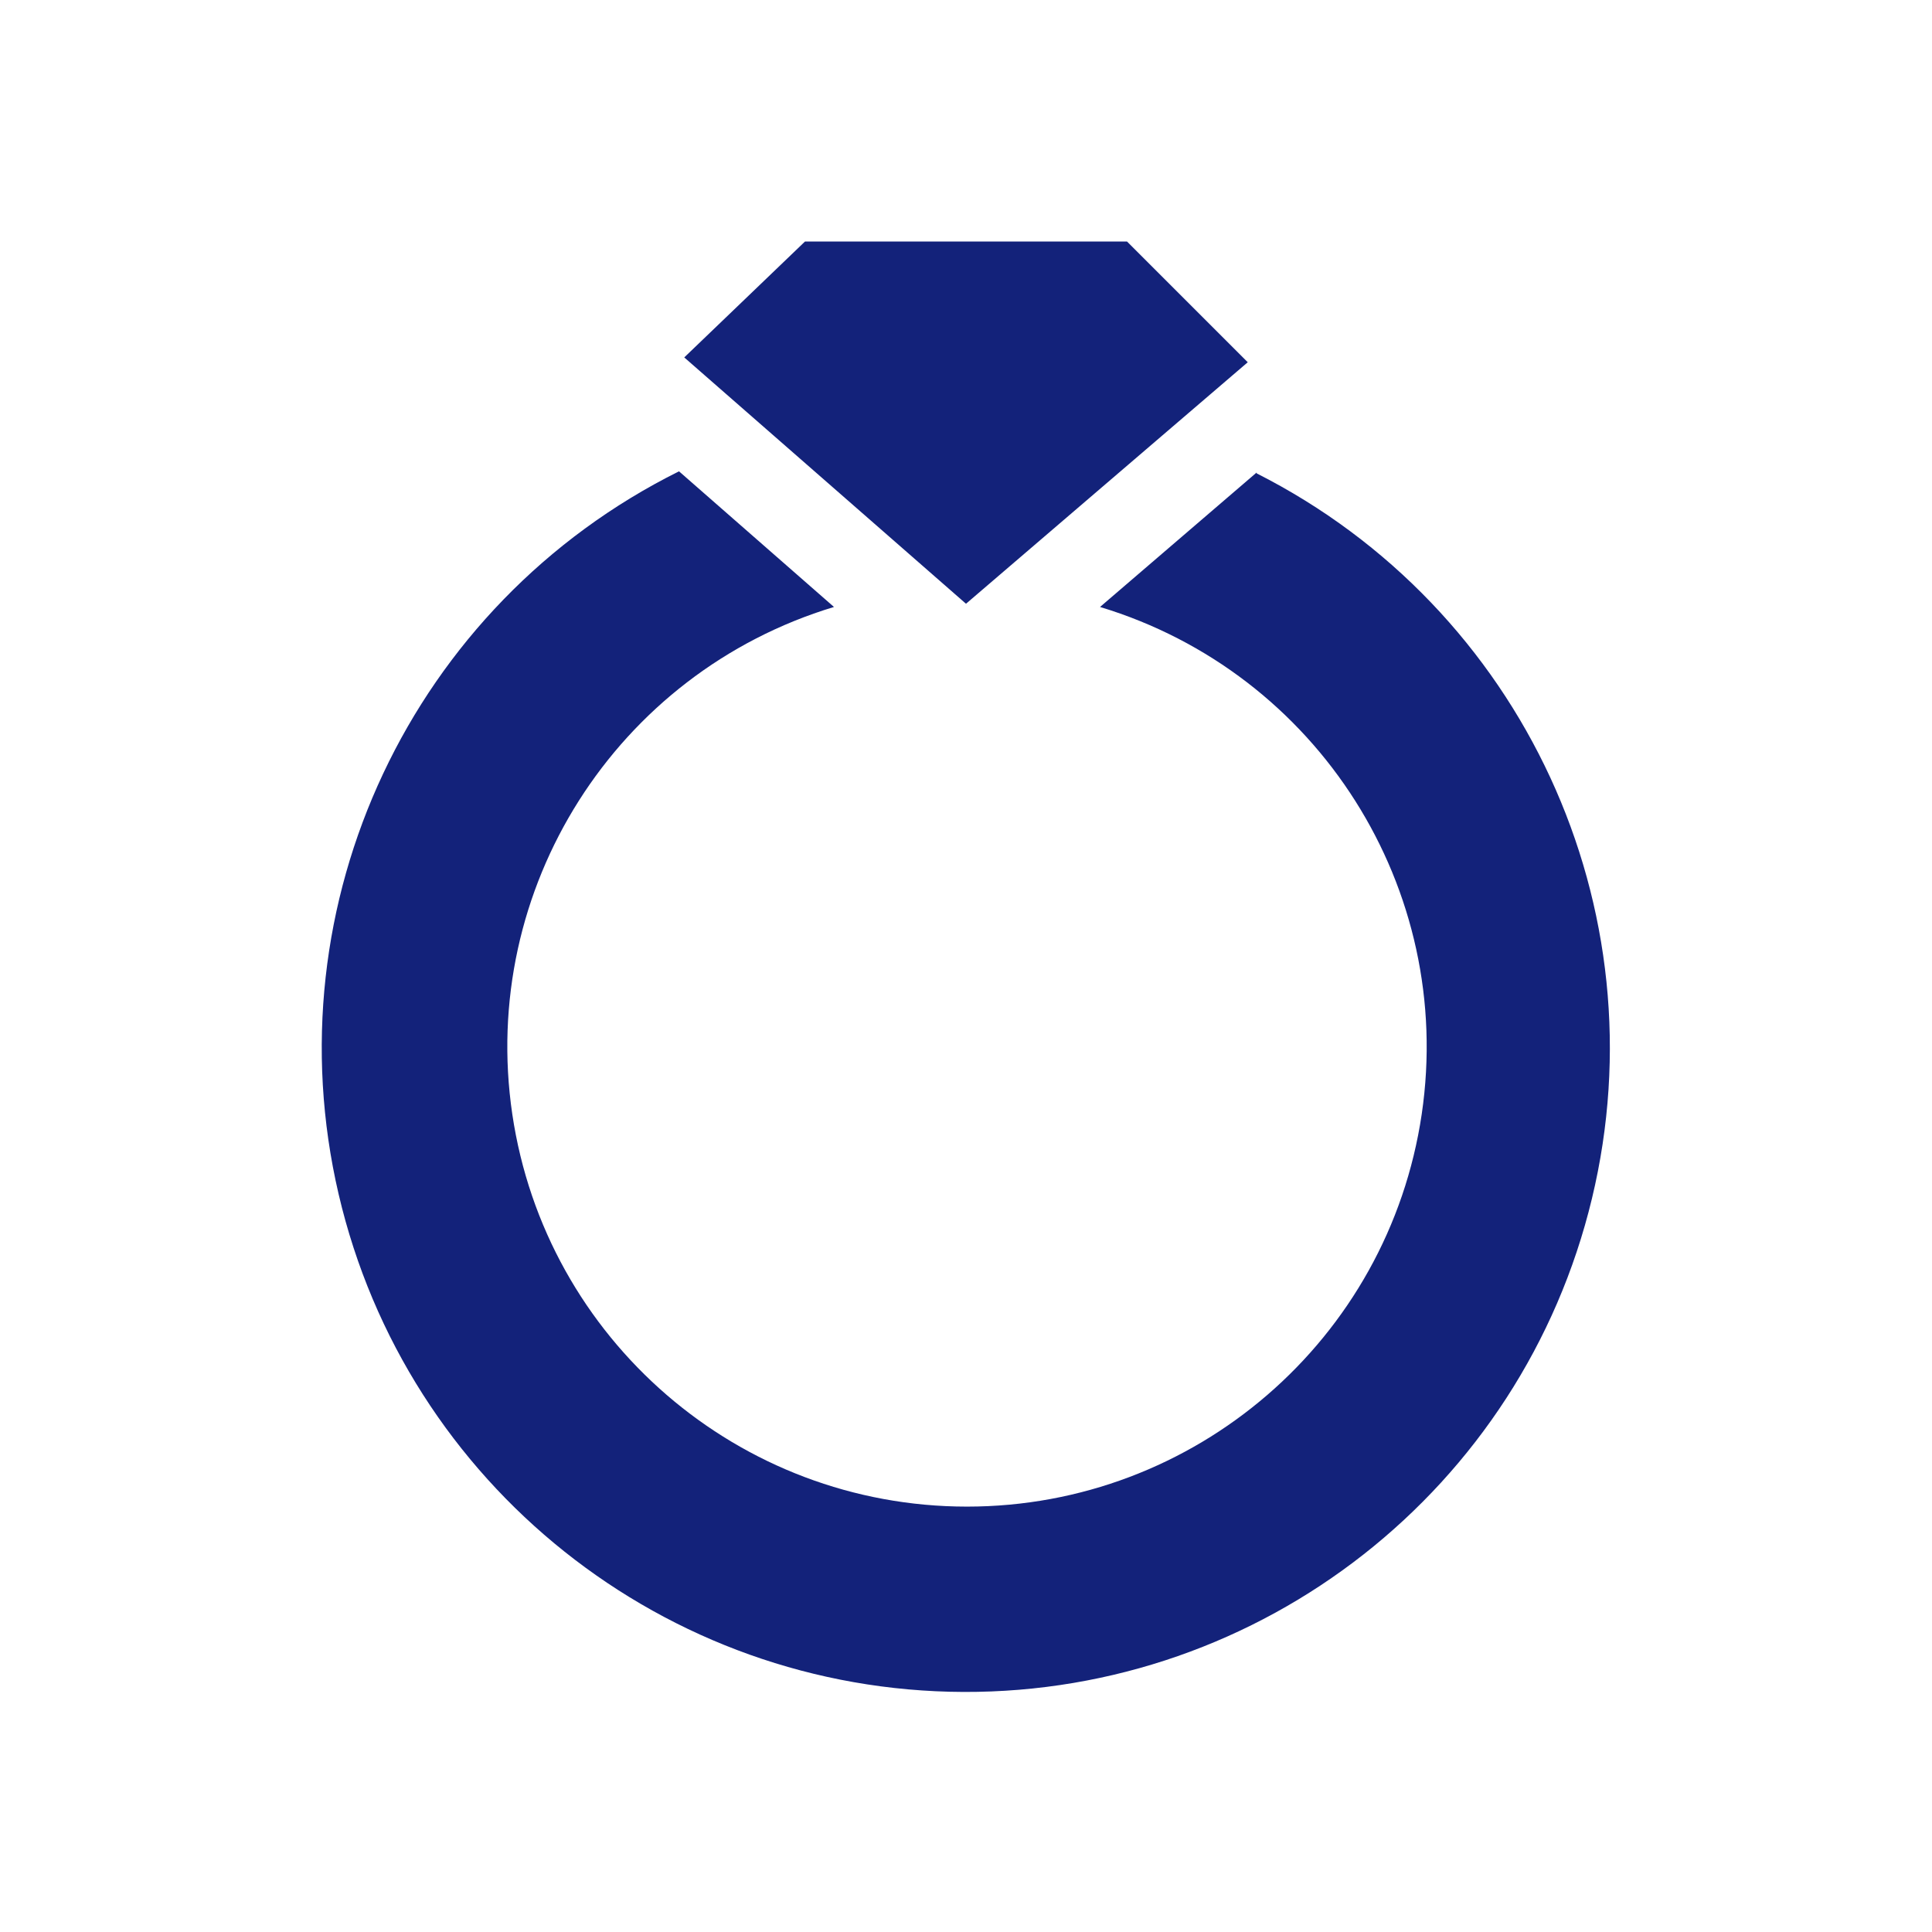
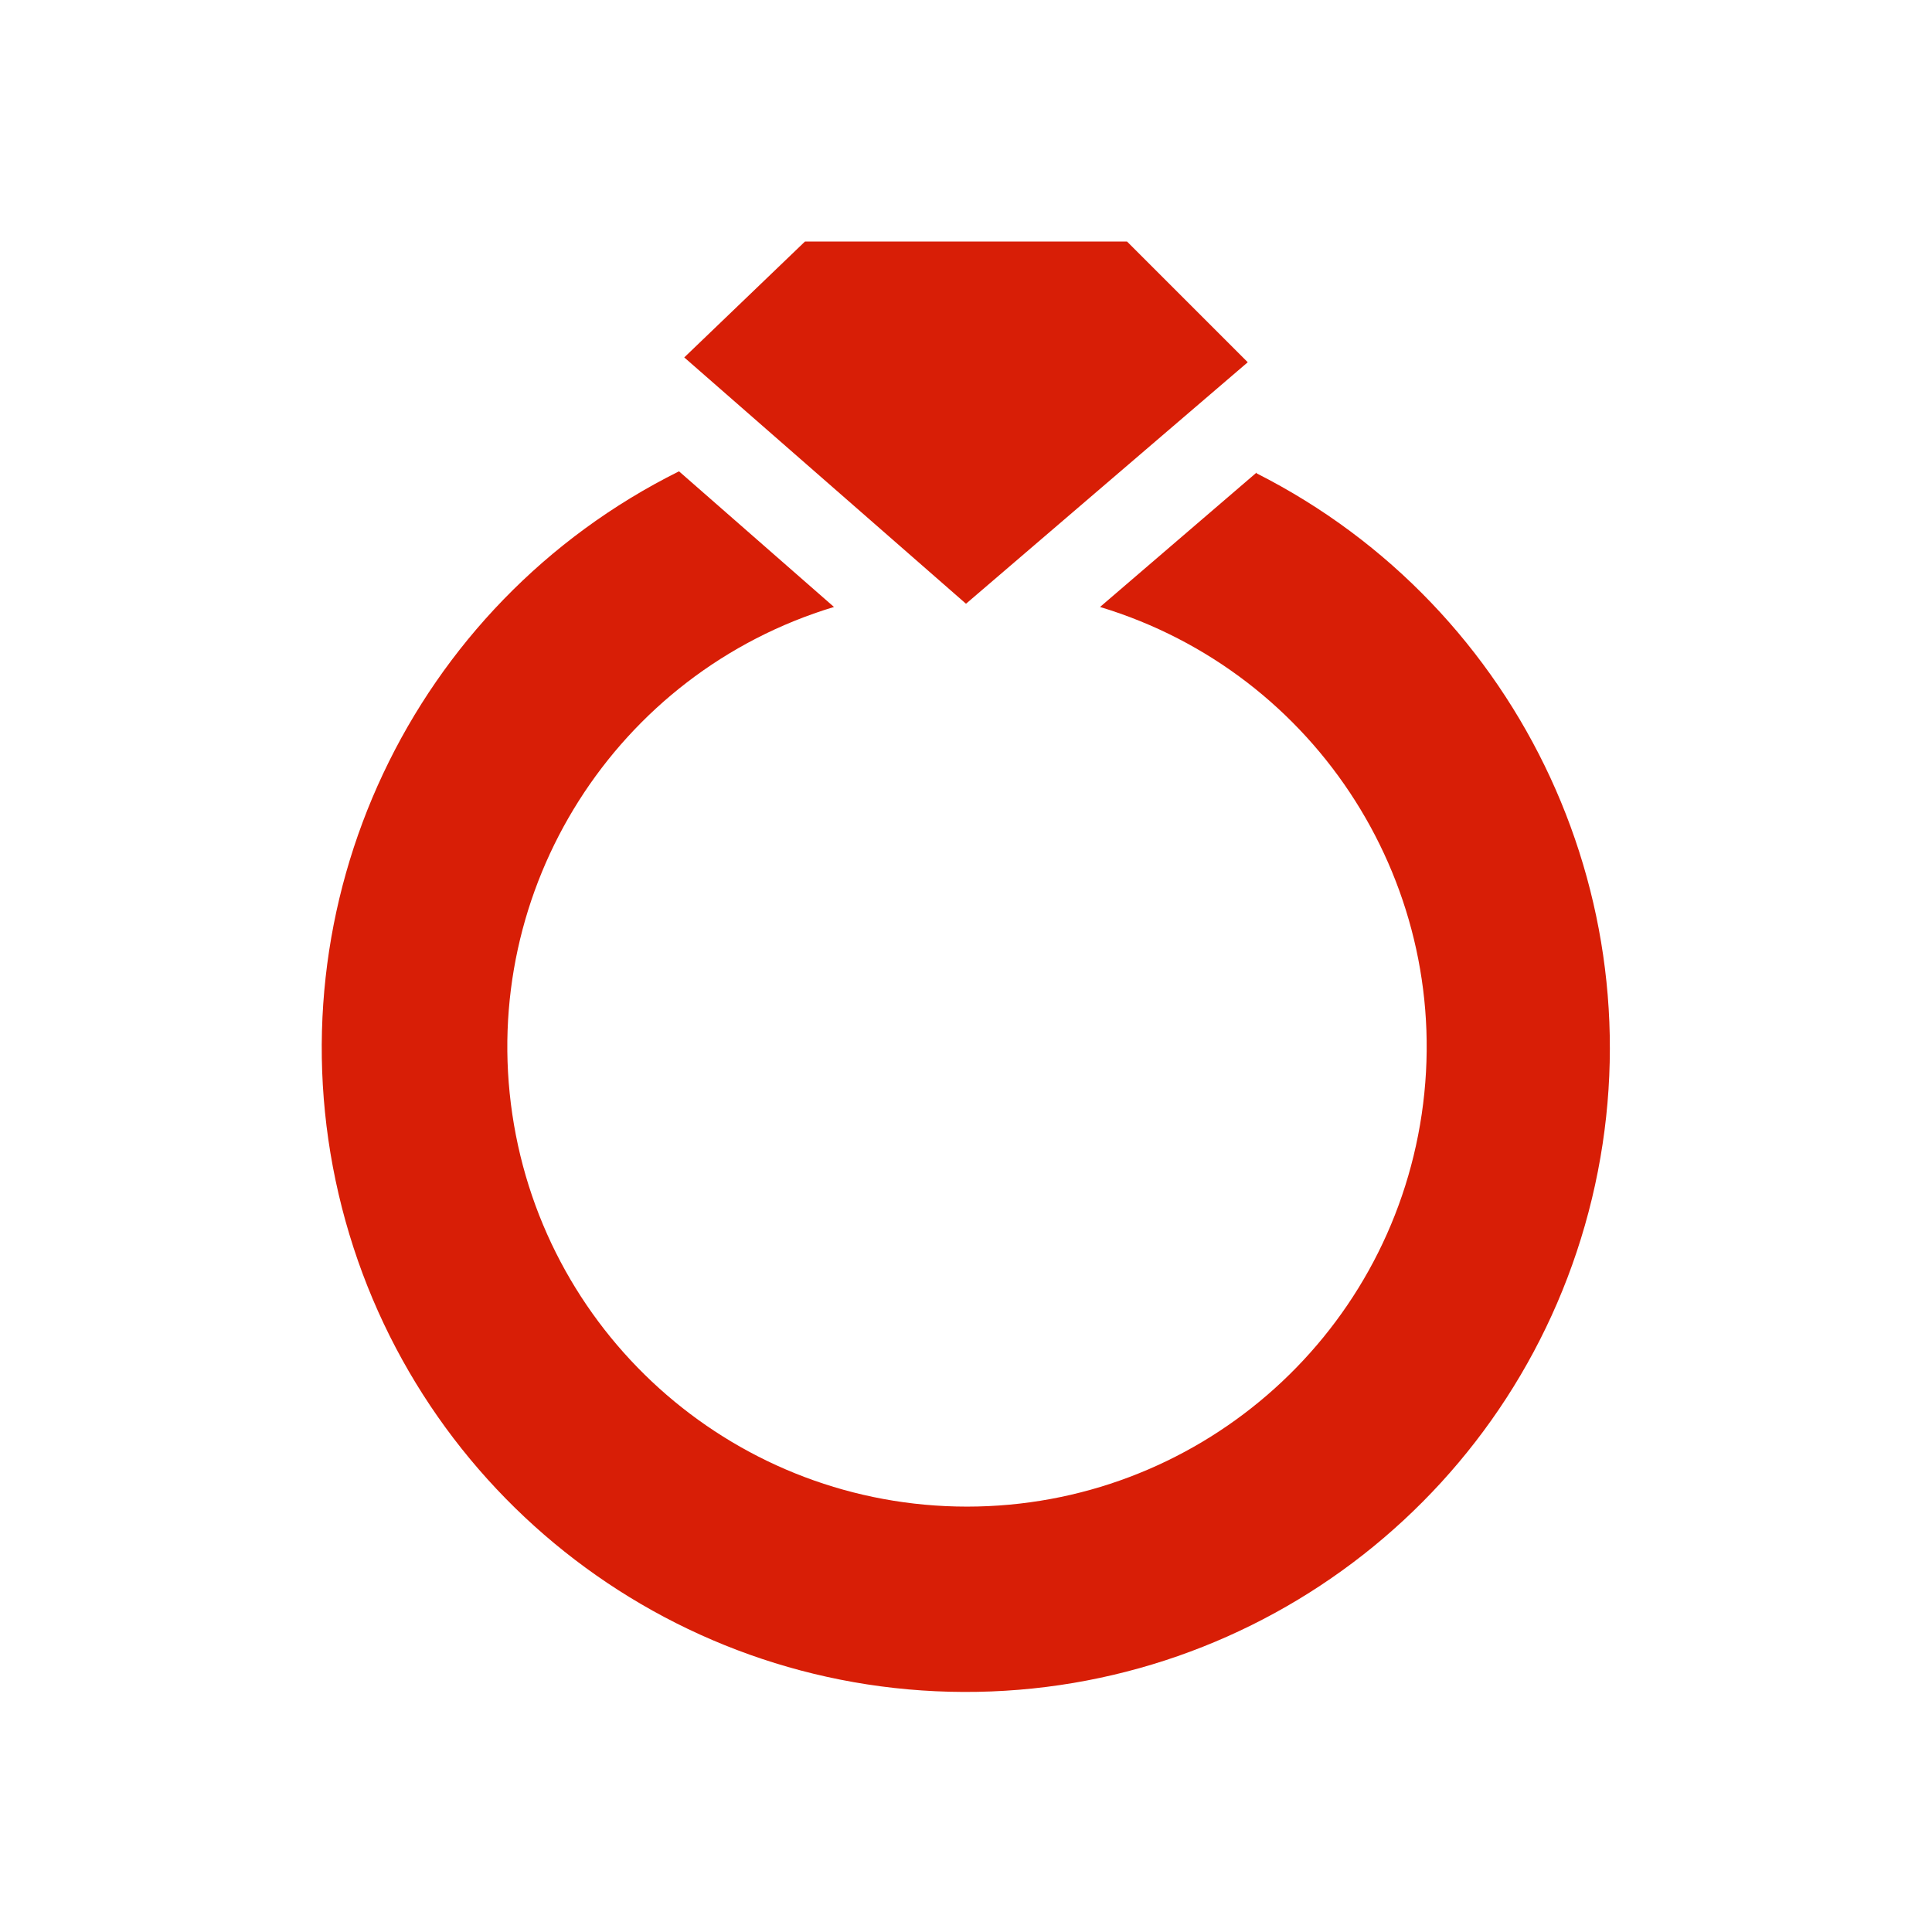
- <svg xmlns="http://www.w3.org/2000/svg" t="1724208087845" class="icon" viewBox="0 0 1024 1024" version="1.1" p-id="5223" width="200" height="200">
-   <path d="M597.333 128l64 64-149.333 128-149.333-130.56L426.667 128z m68.693 122.453l-82.987 71.253a243.627 243.627 0 1 1-141.013 0l-82.133-71.893a341.333 341.333 0 1 0 306.133 1.067z" p-id="5224" fill="#13227a" />
+ <svg xmlns="http://www.w3.org/2000/svg" t="1724290808179" class="icon" viewBox="0 0 1024 1024" version="1.1" p-id="1622" width="200" height="200">
+   <path d="M597.333 128l64 64-149.333 128-149.333-130.56L426.667 128z m68.693 122.453l-82.987 71.253a243.627 243.627 0 1 1-141.013 0l-82.133-71.893a341.333 341.333 0 1 0 306.133 1.067z" p-id="1623" fill="#d81e06" />
</svg>
